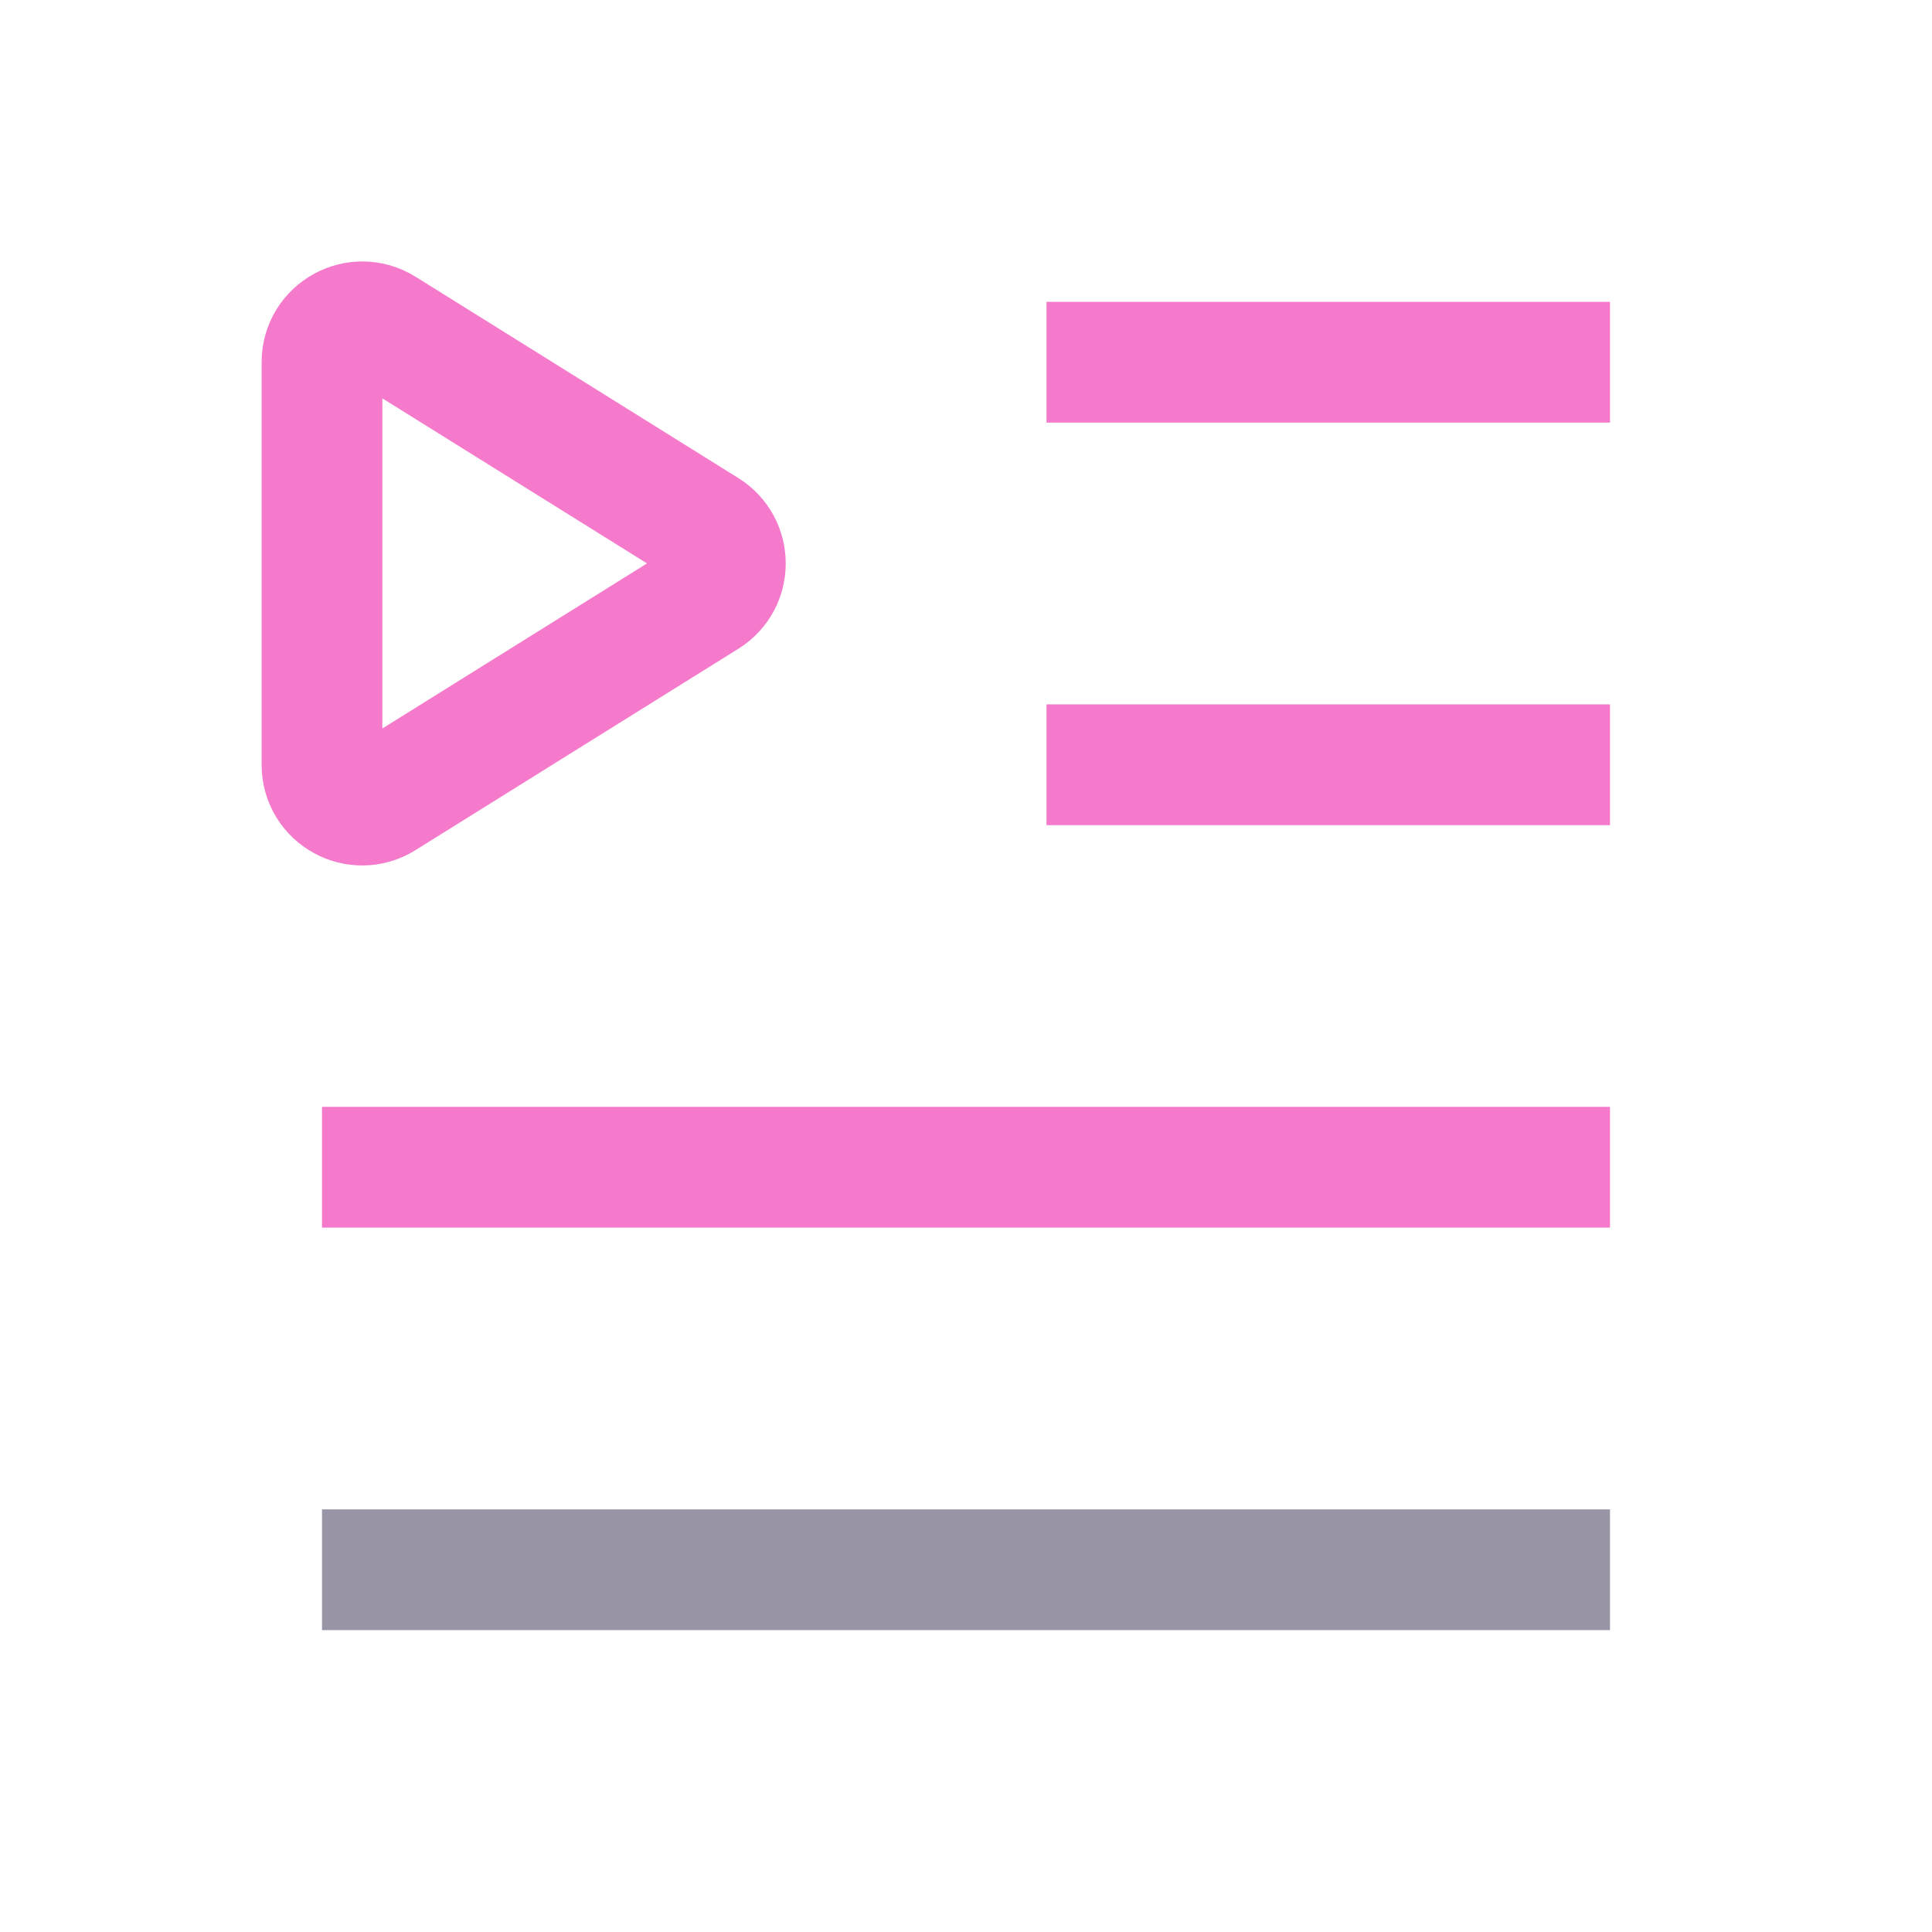
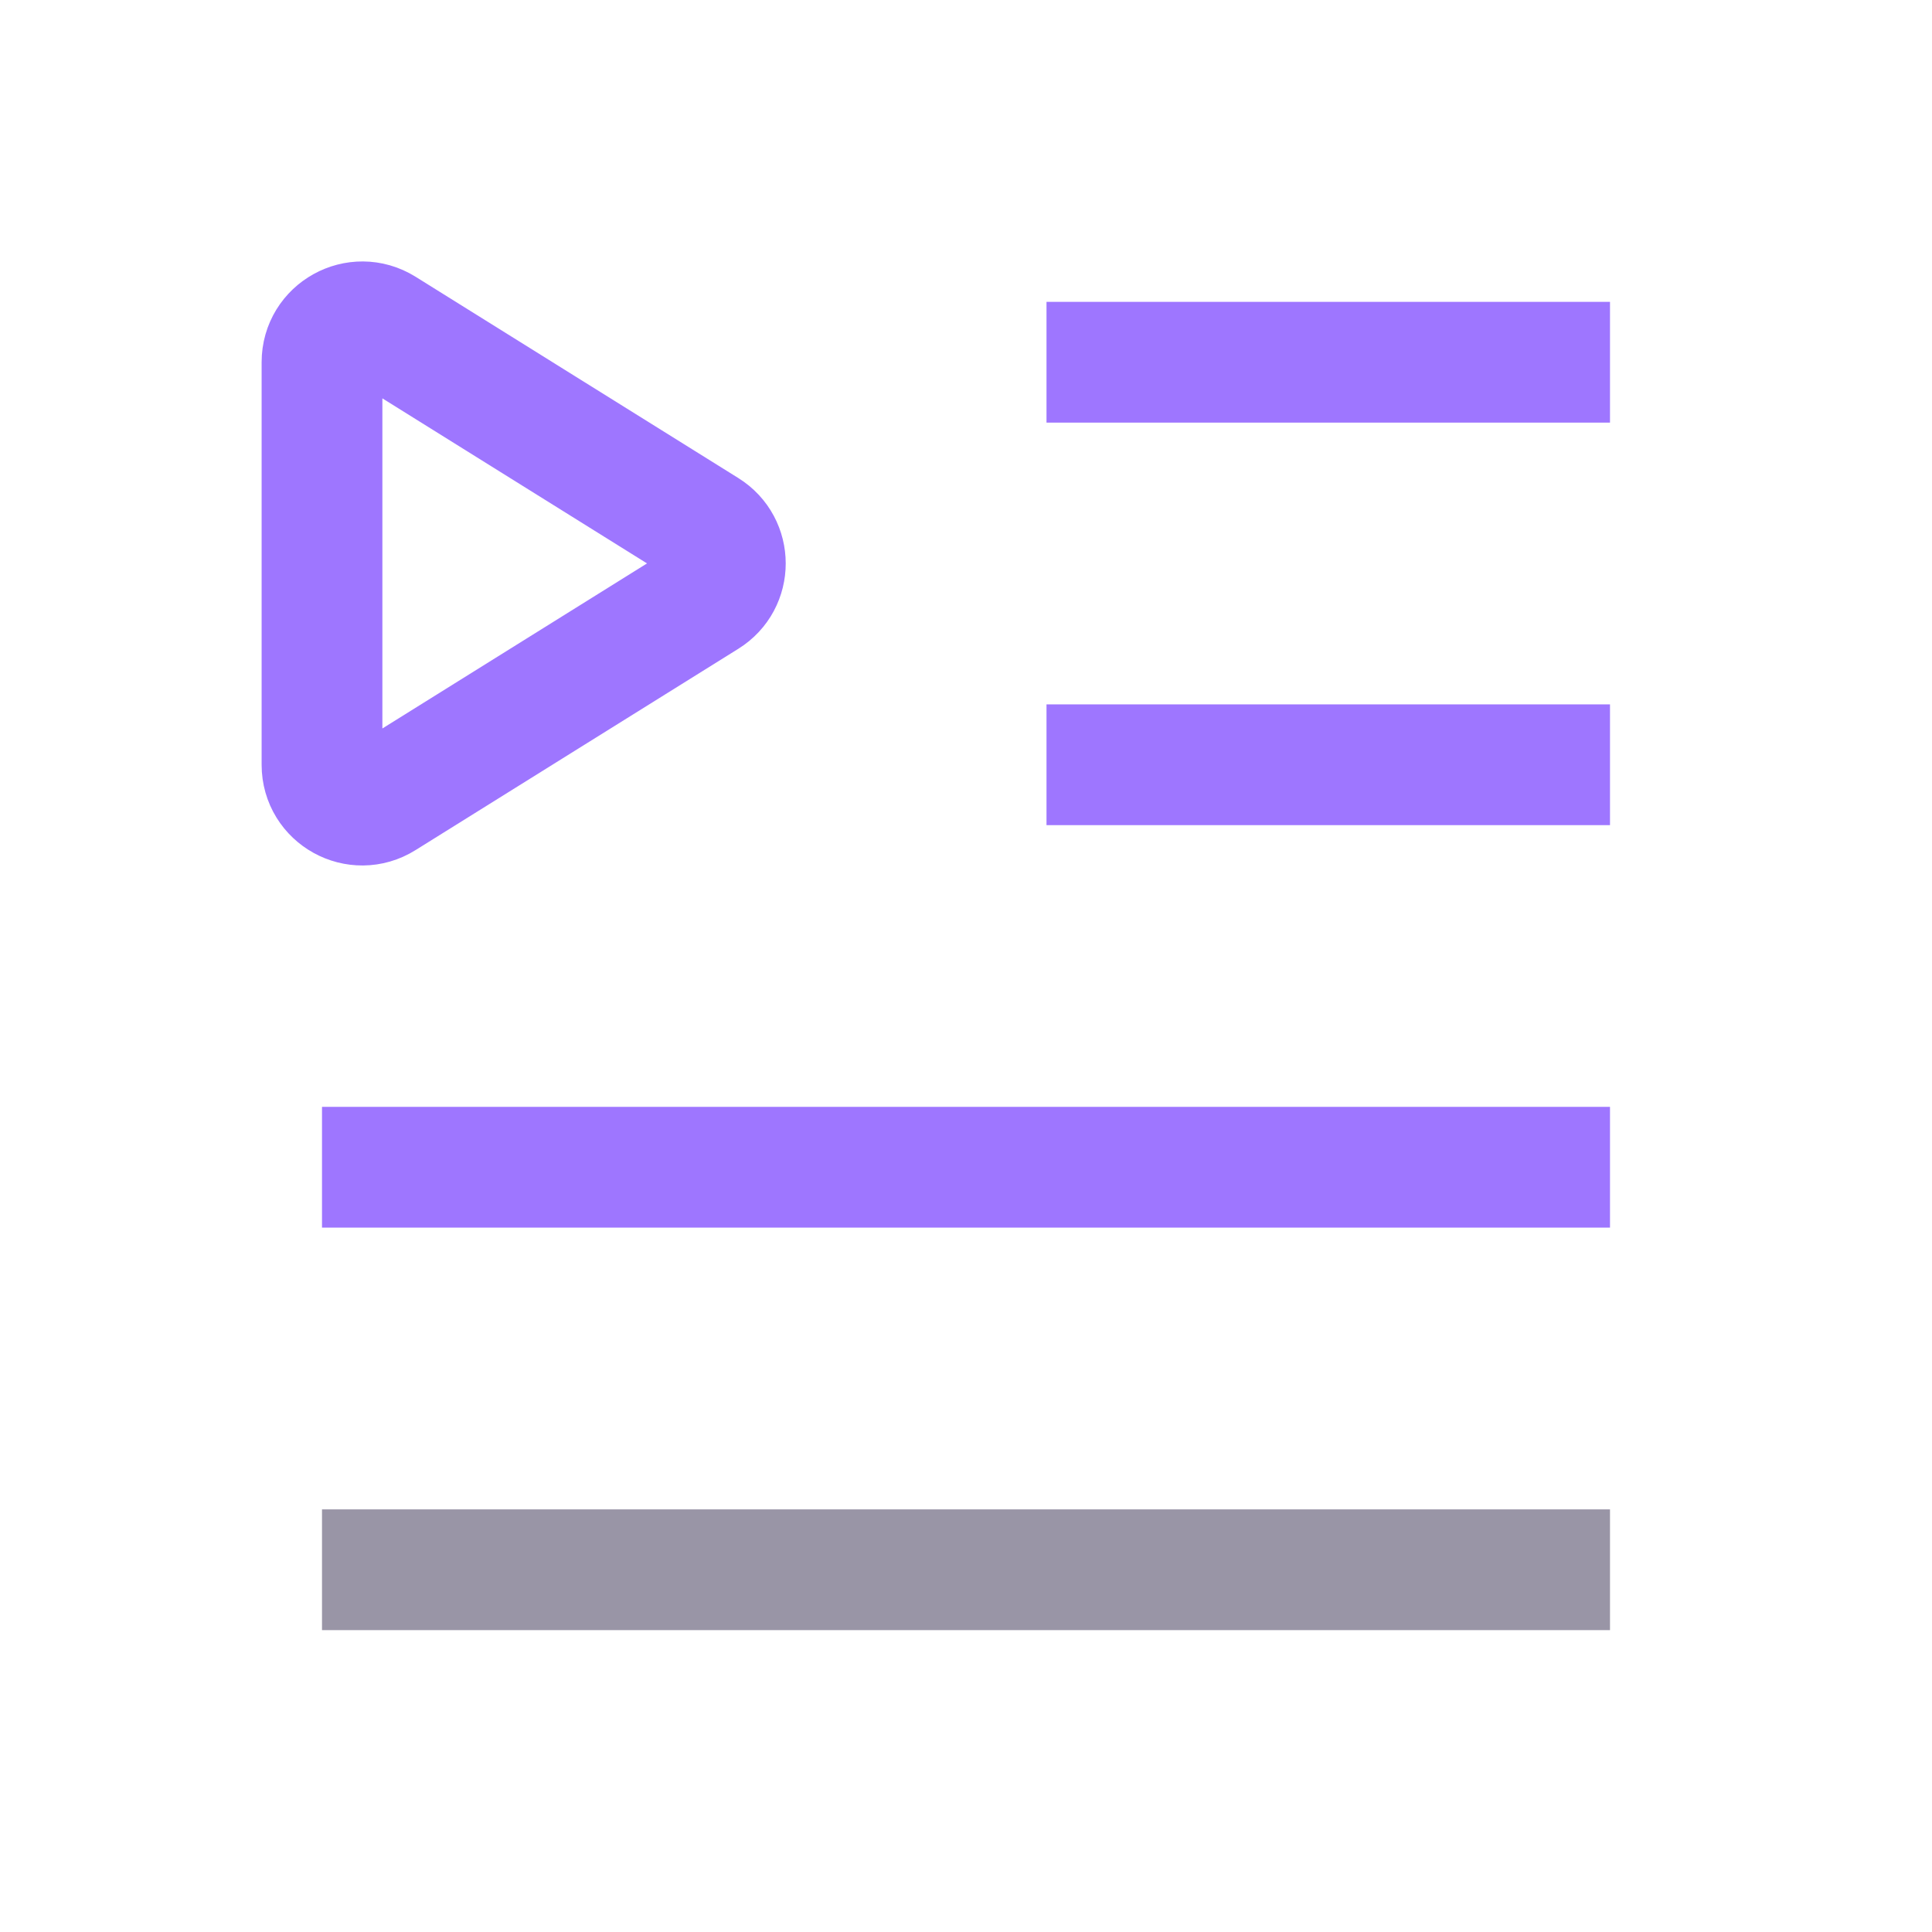
<svg xmlns="http://www.w3.org/2000/svg" width="24" height="24" viewBox="0 0 24 24" fill="none">
-   <path d="M13 4.5H20" stroke="#F67ACB" stroke-width="1.5" stroke-linejoin="round" />
-   <path d="M13 9.5H20" stroke="#F67ACB" stroke-width="1.5" stroke-linejoin="round" />
-   <path d="M4 14.5H20" stroke="#F67ACB" stroke-width="1.5" stroke-linejoin="round" />
+   <path d="M13 4.5H20" stroke="#9E76FF" stroke-width="1.5" stroke-linejoin="round" />
+   <path d="M13 9.5H20" stroke="#9E76FF" stroke-width="1.5" stroke-linejoin="round" />
+   <path d="M4 14.5H20" stroke="#9E76FF" stroke-width="1.5" stroke-linejoin="round" />
  <path d="M4 19.5H20" stroke="#9995A6" stroke-width="1.5" />
-   <path fill-rule="evenodd" clip-rule="evenodd" d="M4.765 4.074L8.775 6.575C9.089 6.771 9.089 7.228 8.775 7.423L4.765 9.924C4.432 10.133 4 9.894 4 9.501V4.499C4 4.106 4.432 3.867 4.765 4.074Z" stroke="#F67ACB" stroke-width="1.5" stroke-linecap="round" stroke-linejoin="round" />
+   <path fill-rule="evenodd" clip-rule="evenodd" d="M4.765 4.074L8.775 6.575C9.089 6.771 9.089 7.228 8.775 7.423L4.765 9.924C4.432 10.133 4 9.894 4 9.501V4.499C4 4.106 4.432 3.867 4.765 4.074Z" stroke="#9E76FF" stroke-width="1.5" stroke-linecap="round" stroke-linejoin="round" />
</svg>
